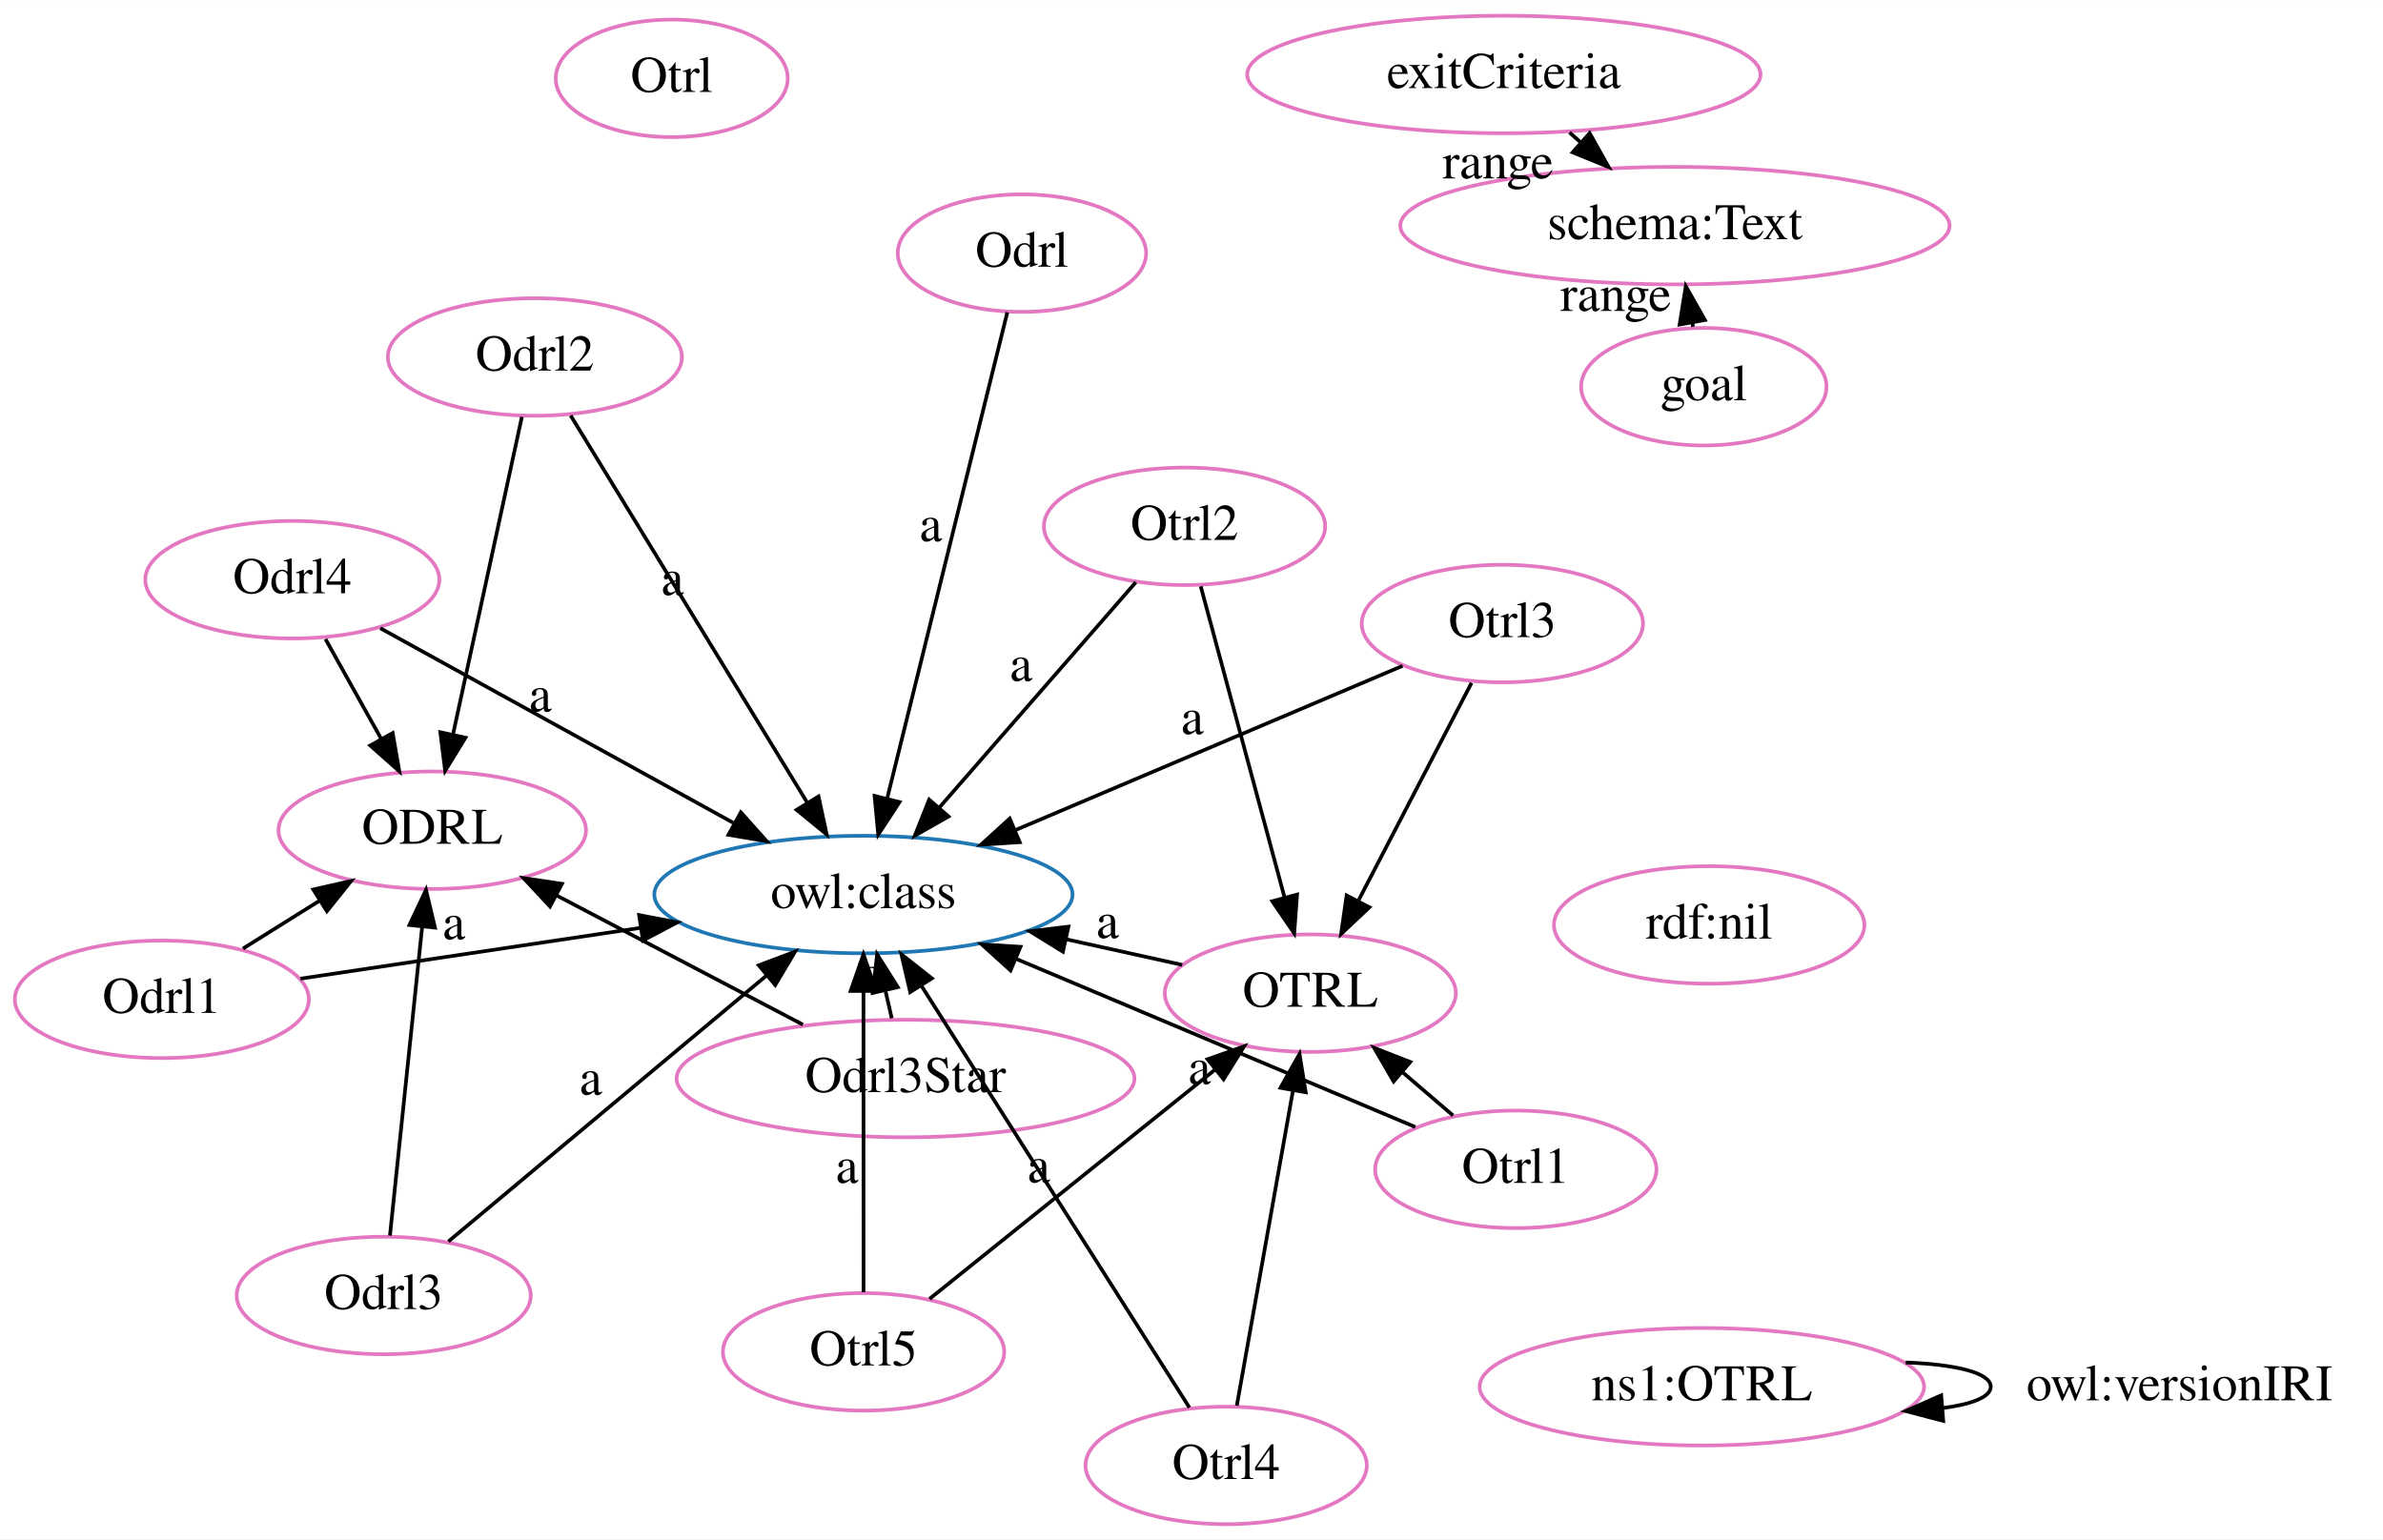
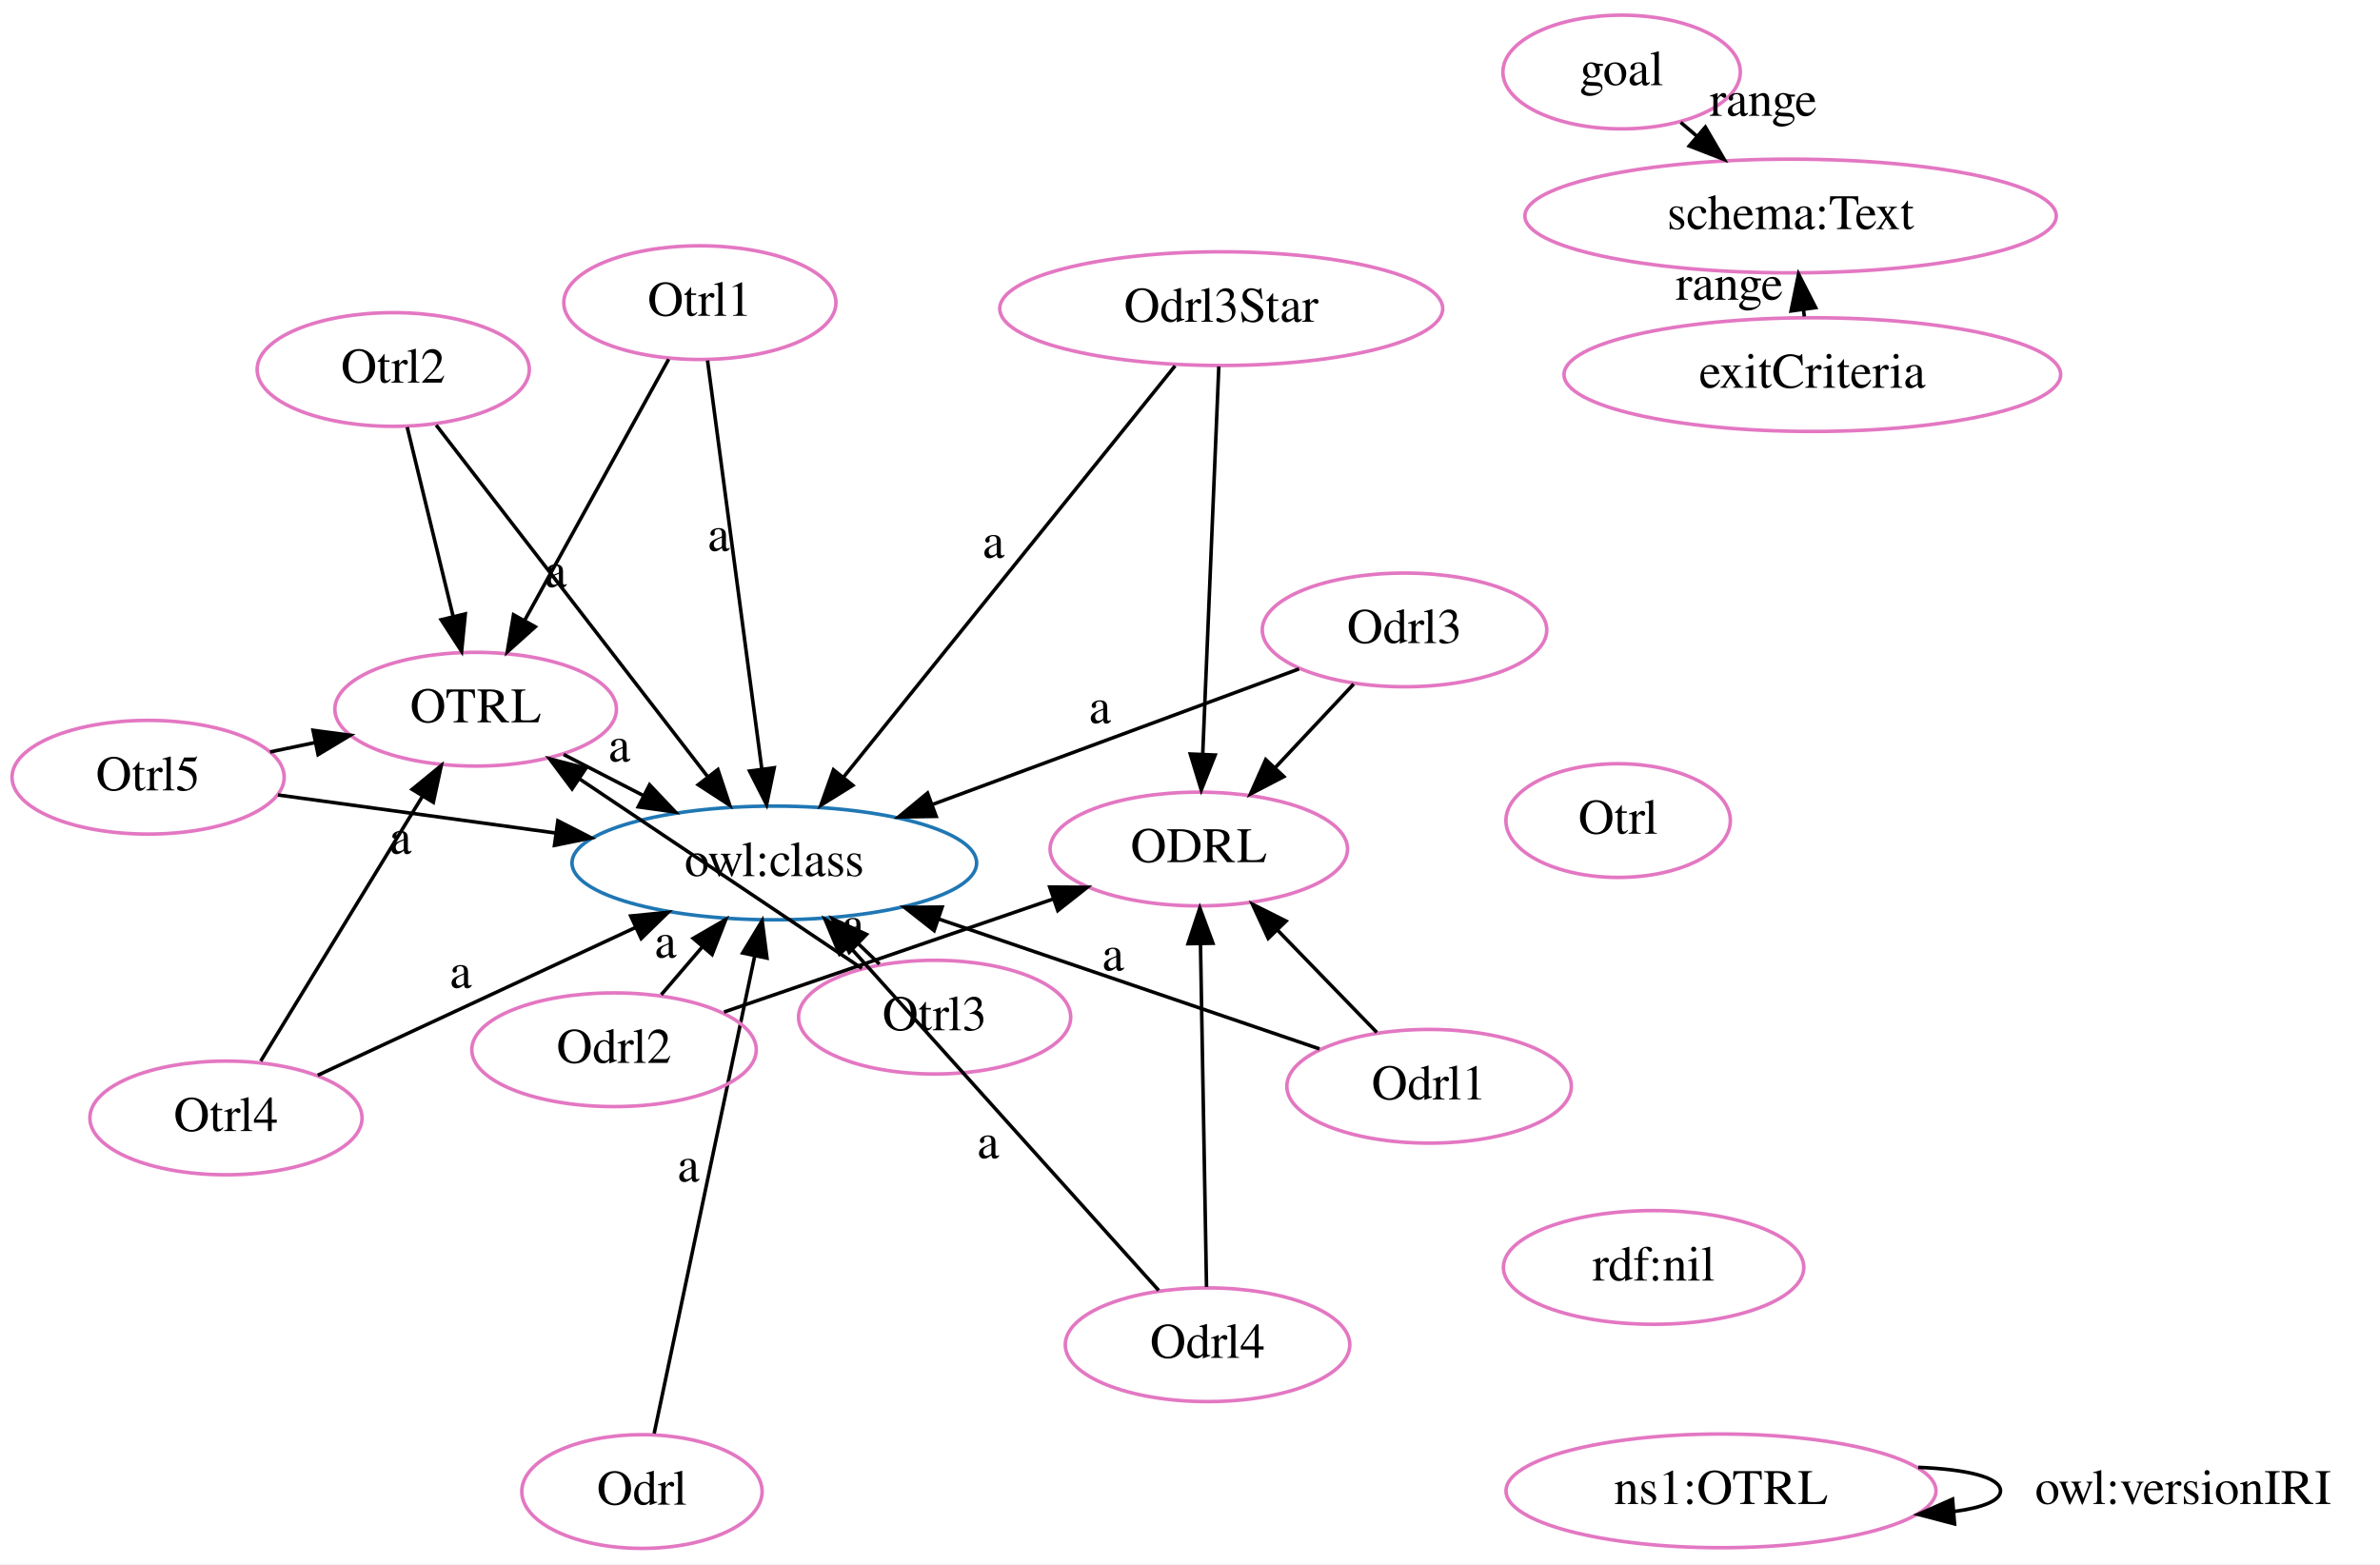
- <svg xmlns="http://www.w3.org/2000/svg" width="650pt" height="420pt" viewBox="0.00 0.00 650.05 420.00">
-   <g id="graph0" class="graph" transform="scale(1 1) rotate(0) translate(4 416)">
-     <polygon fill="white" stroke="transparent" points="-4,4 -4,-416 646.05,-416 646.05,4 -4,4" />
+ <svg xmlns="http://www.w3.org/2000/svg" width="671pt" height="441pt" viewBox="0.00 0.00 671.05 441.00">
+   <g id="graph0" class="graph" transform="scale(1 1) rotate(0) translate(4 437)">
+     <polygon fill="white" stroke="transparent" points="-4,4 -4,-437 667.05,-437 667.05,4 -4,4" />
    <g id="node1" class="node">
-       <ellipse fill="none" stroke="#e377c2" cx="113.91" cy="-189.49" rx="41.94" ry="16.03" />
-       <text text-anchor="middle" x="113.91" y="-185.79" font-family="Times,serif" font-size="14.00">ODRL</text>
+       <ellipse fill="none" stroke="#e377c2" cx="130.11" cy="-237.04" rx="39.7" ry="16.03" />
+       <text text-anchor="middle" x="130.11" y="-233.34" font-family="Times,serif" font-size="14.00">OTRL</text>
    </g>
    <g id="node2" class="node">
-       <ellipse fill="none" stroke="#1f77b4" cx="231.53" cy="-171.94" rx="57.05" ry="16.03" />
-       <text text-anchor="middle" x="231.53" y="-168.24" font-family="Times,serif" font-size="14.00">owl:class</text>
+       <ellipse fill="none" stroke="#1f77b4" cx="214.32" cy="-193.69" rx="57.05" ry="16.03" />
+       <text text-anchor="middle" x="214.32" y="-189.99" font-family="Times,serif" font-size="14.00">owl:class</text>
+     </g>
+     <g id="edge23" class="edge">
+       <path fill="none" stroke="black" d="M154.92,-224.27C161.96,-220.64 169.78,-216.62 177.36,-212.71" />
+       <polygon fill="black" stroke="black" points="179.15,-215.73 186.44,-208.04 175.95,-209.51 179.15,-215.73" />
+       <text text-anchor="middle" x="170.64" y="-222.29" font-family="Times,serif" font-size="14.00">a</text>
    </g>
    <g id="node3" class="node">
-       <ellipse fill="none" stroke="#e377c2" cx="353.44" cy="-145.03" rx="39.7" ry="16.03" />
-       <text text-anchor="middle" x="353.44" y="-141.33" font-family="Times,serif" font-size="14.00">OTRL</text>
+       <ellipse fill="none" stroke="#e377c2" cx="334.01" cy="-197.62" rx="41.94" ry="16.03" />
+       <text text-anchor="middle" x="334.01" y="-193.92" font-family="Times,serif" font-size="14.00">ODRL</text>
+     </g>
+     <g id="node4" class="node">
+       <ellipse fill="none" stroke="#e377c2" cx="106.87" cy="-332.83" rx="38.37" ry="16.03" />
+       <text text-anchor="middle" x="106.87" y="-329.13" font-family="Times,serif" font-size="14.00">Otrl2</text>
+     </g>
+     <g id="edge12" class="edge">
+       <path fill="none" stroke="black" d="M110.81,-316.58C114.35,-301.99 119.61,-280.32 123.75,-263.27" />
+       <polygon fill="black" stroke="black" points="127.19,-263.91 126.15,-253.37 120.39,-262.26 127.19,-263.91" />
+     </g>
+     <g id="edge14" class="edge">
+       <path fill="none" stroke="black" d="M118.99,-317.14C137.59,-293.05 173.34,-246.76 195.39,-218.21" />
+       <polygon fill="black" stroke="black" points="198.41,-220.02 201.75,-209.97 192.87,-215.74 198.41,-220.02" />
+       <text text-anchor="middle" x="152.69" y="-271.48" font-family="Times,serif" font-size="14.00">a</text>
+     </g>
+     <g id="node5" class="node">
+       <ellipse fill="none" stroke="#e377c2" cx="453.22" cy="-416.71" rx="33.47" ry="16.03" />
+       <text text-anchor="middle" x="453.22" y="-413.01" font-family="Times,serif" font-size="14.00">goal</text>
+     </g>
+     <g id="node12" class="node">
+       <ellipse fill="none" stroke="#e377c2" cx="500.86" cy="-376.11" rx="74.91" ry="16.03" />
+       <text text-anchor="middle" x="500.86" y="-372.41" font-family="Times,serif" font-size="14.00">schema:Text</text>
+     </g>
+     <g id="edge25" class="edge">
+       <path fill="none" stroke="black" d="M469.88,-402.51C471.37,-401.24 472.9,-399.94 474.45,-398.62" />
+       <polygon fill="black" stroke="black" points="476.83,-401.18 482.17,-392.03 472.29,-395.86 476.83,-401.18" />
+       <text text-anchor="middle" x="493.16" y="-404.36" font-family="Times,serif" font-size="14.00">range</text>
+     </g>
+     <g id="node6" class="node">
+       <ellipse fill="none" stroke="#e377c2" cx="340.33" cy="-349.99" rx="62.45" ry="16.03" />
+       <text text-anchor="middle" x="340.33" y="-346.29" font-family="Times,serif" font-size="14.00">Odrl3Star</text>
+     </g>
+     <g id="edge15" class="edge">
+       <path fill="none" stroke="black" d="M327.32,-333.86C305.15,-306.36 259.95,-250.29 233.94,-218.02" />
+       <polygon fill="black" stroke="black" points="236.45,-215.57 227.45,-209.98 231,-219.96 236.45,-215.57" />
+       <text text-anchor="middle" x="276.13" y="-279.74" font-family="Times,serif" font-size="14.00">a</text>
+     </g>
+     <g id="edge18" class="edge">
+       <path fill="none" stroke="black" d="M339.65,-333.69C338.57,-307.59 336.44,-256.17 335.12,-224.56" />
+       <polygon fill="black" stroke="black" points="338.61,-224.12 334.7,-214.27 331.61,-224.41 338.61,-224.12" />
+     </g>
+     <g id="node7" class="node">
+       <ellipse fill="none" stroke="#e377c2" cx="462.24" cy="-79.64" rx="42.35" ry="16.03" />
+       <text text-anchor="middle" x="462.24" y="-75.94" font-family="Times,serif" font-size="14.00">rdf:nil</text>
+     </g>
+     <g id="node8" class="node">
+       <ellipse fill="none" stroke="#e377c2" cx="37.76" cy="-217.86" rx="38.37" ry="16.03" />
+       <text text-anchor="middle" x="37.76" y="-214.16" font-family="Times,serif" font-size="14.00">Otrl5</text>
+     </g>
+     <g id="edge13" class="edge">
+       <path fill="none" stroke="black" d="M72.15,-225C76.3,-225.87 80.59,-226.76 84.87,-227.64" />
+       <polygon fill="black" stroke="black" points="84.27,-231.09 94.77,-229.7 85.69,-224.24 84.27,-231.09" />
    </g>
    <g id="edge16" class="edge">
-       <path fill="none" stroke="black" d="M318.51,-152.74C308.59,-154.93 297.55,-157.37 286.75,-159.75" />
-       <polygon fill="black" stroke="black" points="285.95,-156.34 276.94,-161.91 287.46,-163.18 285.95,-156.34" />
-       <text text-anchor="middle" x="298.13" y="-160.05" font-family="Times,serif" font-size="14.00">a</text>
-     </g>
-     <g id="node4" class="node">
-       <ellipse fill="none" stroke="#e377c2" cx="179.24" cy="-394.64" rx="31.64" ry="16.03" />
-       <text text-anchor="middle" x="179.24" y="-390.94" font-family="Times,serif" font-size="14.00">Otrl</text>
-     </g>
-     <g id="node5" class="node">
-       <ellipse fill="none" stroke="#e377c2" cx="460.24" cy="-37.64" rx="60.62" ry="16.03" />
-       <text text-anchor="middle" x="460.24" y="-33.94" font-family="Times,serif" font-size="14.00">ns1:OTRL</text>
+       <path fill="none" stroke="black" d="M74.35,-212.86C96.91,-209.77 126.42,-205.73 152.53,-202.15" />
+       <polygon fill="black" stroke="black" points="153.29,-205.58 162.72,-200.76 152.34,-198.65 153.29,-205.58" />
+       <text text-anchor="middle" x="108.94" y="-196.3" font-family="Times,serif" font-size="14.00">a</text>
+     </g>
+     <g id="node9" class="node">
+       <ellipse fill="none" stroke="#e377c2" cx="452.24" cy="-205.64" rx="31.64" ry="16.03" />
+       <text text-anchor="middle" x="452.24" y="-201.94" font-family="Times,serif" font-size="14.00">Otrl</text>
+     </g>
+     <g id="node10" class="node">
+       <ellipse fill="none" stroke="#e377c2" cx="177" cy="-16.45" rx="33.88" ry="16.03" />
+       <text text-anchor="middle" x="177" y="-12.75" font-family="Times,serif" font-size="14.00">Odrl</text>
    </g>
    <g id="edge2" class="edge">
-       <path fill="none" stroke="black" d="M515.84,-44.27C529.17,-43.75 539.05,-41.54 539.05,-37.64 539.05,-34.81 533.83,-32.86 525.87,-31.81" />
-       <polygon fill="black" stroke="black" points="526.09,-28.32 515.84,-31.01 525.53,-35.3 526.09,-28.32" />
-       <text text-anchor="middle" x="590.55" y="-33.94" font-family="Times,serif" font-size="14.00">owl:versionIRI</text>
-     </g>
-     <g id="node6" class="node">
-       <ellipse fill="none" stroke="#e377c2" cx="406.23" cy="-395.69" rx="70.01" ry="16.03" />
-       <text text-anchor="middle" x="406.23" y="-391.99" font-family="Times,serif" font-size="14.00">exitCriteria</text>
+       <path fill="none" stroke="black" d="M180.44,-32.81C186.91,-63.54 200.94,-130.14 208.76,-167.3" />
+       <polygon fill="black" stroke="black" points="205.4,-168.31 210.89,-177.38 212.25,-166.87 205.4,-168.31" />
+       <text text-anchor="middle" x="190.1" y="-103.85" font-family="Times,serif" font-size="14.00">a</text>
+     </g>
+     <g id="node11" class="node">
+       <ellipse fill="none" stroke="#e377c2" cx="259.52" cy="-150.21" rx="38.37" ry="16.03" />
+       <text text-anchor="middle" x="259.52" y="-146.51" font-family="Times,serif" font-size="14.00">Otrl3</text>
+     </g>
+     <g id="edge1" class="edge">
+       <path fill="none" stroke="black" d="M239.01,-163.97C217.56,-178.36 183.69,-201.09 159.42,-217.37" />
+       <polygon fill="black" stroke="black" points="157.3,-214.58 150.95,-223.06 161.2,-220.39 157.3,-214.58" />
+     </g>
+     <g id="edge17" class="edge">
+       <path fill="none" stroke="black" d="M243.96,-165.18C242.09,-166.98 240.14,-168.86 238.18,-170.74" />
+       <polygon fill="black" stroke="black" points="235.45,-168.51 230.68,-177.96 240.31,-173.55 235.45,-168.51" />
+       <text text-anchor="middle" x="236.57" y="-171.76" font-family="Times,serif" font-size="14.00">a</text>
+     </g>
+     <g id="node13" class="node">
+       <ellipse fill="none" stroke="#e377c2" cx="481.24" cy="-16.64" rx="60.62" ry="16.03" />
+       <text text-anchor="middle" x="481.24" y="-12.94" font-family="Times,serif" font-size="14.00">ns1:OTRL</text>
+     </g>
+     <g id="edge21" class="edge">
+       <path fill="none" stroke="black" d="M536.84,-23.27C550.17,-22.75 560.05,-20.54 560.05,-16.64 560.05,-13.81 554.83,-11.86 546.87,-10.81" />
+       <polygon fill="black" stroke="black" points="547.09,-7.32 536.84,-10.01 546.53,-14.3 547.09,-7.32" />
+       <text text-anchor="middle" x="611.55" y="-12.94" font-family="Times,serif" font-size="14.00">owl:versionIRI</text>
+     </g>
+     <g id="node14" class="node">
+       <ellipse fill="none" stroke="#e377c2" cx="59.71" cy="-121.79" rx="38.37" ry="16.03" />
+       <text text-anchor="middle" x="59.71" y="-118.09" font-family="Times,serif" font-size="14.00">Otrl4</text>
+     </g>
+     <g id="edge4" class="edge">
+       <path fill="none" stroke="black" d="M69.5,-137.82C81.32,-157.17 101.33,-189.92 115.11,-212.47" />
+       <polygon fill="black" stroke="black" points="112.21,-214.44 120.41,-221.15 118.18,-210.79 112.21,-214.44" />
+     </g>
+     <g id="edge6" class="edge">
+       <path fill="none" stroke="black" d="M85.59,-133.83C110.07,-145.21 147.15,-162.46 175.24,-175.52" />
+       <polygon fill="black" stroke="black" points="173.84,-178.73 184.38,-179.77 176.79,-172.38 173.84,-178.73" />
+       <text text-anchor="middle" x="125.91" y="-158.47" font-family="Times,serif" font-size="14.00">a</text>
    </g>
    <g id="node15" class="node">
-       <ellipse fill="none" stroke="#e377c2" cx="452.9" cy="-354.45" rx="74.91" ry="16.03" />
-       <text text-anchor="middle" x="452.9" y="-350.75" font-family="Times,serif" font-size="14.00">schema:Text</text>
+       <ellipse fill="none" stroke="#e377c2" cx="336.47" cy="-57.84" rx="40.11" ry="16.03" />
+       <text text-anchor="middle" x="336.47" y="-54.14" font-family="Times,serif" font-size="14.00">Odrl4</text>
+     </g>
+     <g id="edge22" class="edge">
+       <path fill="none" stroke="black" d="M322.7,-73.16C301.46,-96.78 260.56,-142.27 235.53,-170.11" />
+       <polygon fill="black" stroke="black" points="232.7,-168.02 228.61,-177.8 237.9,-172.7 232.7,-168.02" />
+       <text text-anchor="middle" x="274.61" y="-110.44" font-family="Times,serif" font-size="14.00">a</text>
+     </g>
+     <g id="edge5" class="edge">
+       <path fill="none" stroke="black" d="M336.18,-74.15C335.76,-97.91 334.98,-142.3 334.48,-170.88" />
+       <polygon fill="black" stroke="black" points="330.98,-170.92 334.3,-180.99 337.98,-171.05 330.98,-170.92" />
+     </g>
+     <g id="node16" class="node">
+       <ellipse fill="none" stroke="#e377c2" cx="506.99" cy="-331.39" rx="70.01" ry="16.03" />
+       <text text-anchor="middle" x="506.99" y="-327.69" font-family="Times,serif" font-size="14.00">exitCriteria</text>
+     </g>
+     <g id="edge20" class="edge">
+       <path fill="none" stroke="black" d="M504.74,-347.79C504.66,-348.4 504.58,-349.01 504.49,-349.63" />
+       <polygon fill="black" stroke="black" points="501,-349.33 503.11,-359.72 507.93,-350.28 501,-349.33" />
+       <text text-anchor="middle" x="483.62" y="-352.51" font-family="Times,serif" font-size="14.00">range</text>
+     </g>
+     <g id="node17" class="node">
+       <ellipse fill="none" stroke="#e377c2" cx="193.33" cy="-351.68" rx="38.37" ry="16.03" />
+       <text text-anchor="middle" x="193.33" y="-347.98" font-family="Times,serif" font-size="14.00">Otrl1</text>
+     </g>
+     <g id="edge19" class="edge">
+       <path fill="none" stroke="black" d="M184.54,-335.74C174.03,-316.68 156.32,-284.56 143.96,-262.15" />
+       <polygon fill="black" stroke="black" points="146.92,-260.28 139.03,-253.21 140.79,-263.66 146.92,-260.28" />
    </g>
    <g id="edge9" class="edge">
-       <path fill="none" stroke="black" d="M424.14,-379.86C425.12,-378.99 426.12,-378.11 427.12,-377.23" />
-       <polygon fill="black" stroke="black" points="429.63,-379.68 434.81,-370.44 424.99,-374.44 429.63,-379.68" />
-       <text text-anchor="middle" x="404.63" y="-367.34" font-family="Times,serif" font-size="14.00">range</text>
-     </g>
-     <g id="node7" class="node">
-       <ellipse fill="none" stroke="#e377c2" cx="462.24" cy="-163.64" rx="42.35" ry="16.03" />
-       <text text-anchor="middle" x="462.24" y="-159.94" font-family="Times,serif" font-size="14.00">rdf:nil</text>
-     </g>
-     <g id="node8" class="node">
-       <ellipse fill="none" stroke="#e377c2" cx="274.77" cy="-346.95" rx="33.88" ry="16.03" />
-       <text text-anchor="middle" x="274.77" y="-343.25" font-family="Times,serif" font-size="14.00">Odrl</text>
-     </g>
-     <g id="edge5" class="edge">
-       <path fill="none" stroke="black" d="M270.78,-330.8C263.3,-300.53 247.11,-235.02 238.04,-198.28" />
-       <polygon fill="black" stroke="black" points="241.37,-197.17 235.57,-188.3 234.57,-198.85 241.37,-197.17" />
-       <text text-anchor="middle" x="249.91" y="-268.34" font-family="Times,serif" font-size="14.00">a</text>
-     </g>
-     <g id="node9" class="node">
-       <ellipse fill="none" stroke="#e377c2" cx="319.13" cy="-272.41" rx="38.37" ry="16.03" />
-       <text text-anchor="middle" x="319.13" y="-268.71" font-family="Times,serif" font-size="14.00">Otrl2</text>
+       <path fill="none" stroke="black" d="M195.49,-335.37C199.11,-308.17 206.4,-253.3 210.77,-220.4" />
+       <polygon fill="black" stroke="black" points="214.29,-220.53 212.14,-210.15 207.35,-219.6 214.29,-220.53" />
+       <text text-anchor="middle" x="198.63" y="-281.68" font-family="Times,serif" font-size="14.00">a</text>
+     </g>
+     <g id="node18" class="node">
+       <ellipse fill="none" stroke="#e377c2" cx="169.13" cy="-141.02" rx="40.11" ry="16.03" />
+       <text text-anchor="middle" x="169.13" y="-137.32" font-family="Times,serif" font-size="14.00">Odrl2</text>
+     </g>
+     <g id="edge11" class="edge">
+       <path fill="none" stroke="black" d="M182.45,-156.54C186.03,-160.71 189.98,-165.32 193.85,-169.83" />
+       <polygon fill="black" stroke="black" points="191.47,-172.43 200.63,-177.74 196.78,-167.87 191.47,-172.43" />
+       <text text-anchor="middle" x="183.65" y="-166.99" font-family="Times,serif" font-size="14.00">a</text>
+     </g>
+     <g id="edge8" class="edge">
+       <path fill="none" stroke="black" d="M200.14,-151.66C226.35,-160.66 264.09,-173.62 292.82,-183.48" />
+       <polygon fill="black" stroke="black" points="291.98,-186.89 302.57,-186.83 294.25,-180.27 291.98,-186.89" />
+     </g>
+     <g id="node19" class="node">
+       <ellipse fill="none" stroke="#e377c2" cx="398.94" cy="-130.72" rx="40.11" ry="16.03" />
+       <text text-anchor="middle" x="398.94" y="-127.02" font-family="Times,serif" font-size="14.00">Odrl1</text>
+     </g>
+     <g id="edge24" class="edge">
+       <path fill="none" stroke="black" d="M368.04,-141.26C338.7,-151.26 294.22,-166.44 260.65,-177.89" />
+       <polygon fill="black" stroke="black" points="259.38,-174.62 251.05,-181.17 261.64,-181.25 259.38,-174.62" />
+       <text text-anchor="middle" x="309.84" y="-163.37" font-family="Times,serif" font-size="14.00">a</text>
+     </g>
+     <g id="edge10" class="edge">
+       <path fill="none" stroke="black" d="M384.2,-145.9C375.94,-154.42 365.46,-165.21 356.21,-174.74" />
+       <polygon fill="black" stroke="black" points="353.58,-172.42 349.13,-182.04 358.61,-177.3 353.58,-172.42" />
+     </g>
+     <g id="node20" class="node">
+       <ellipse fill="none" stroke="#e377c2" cx="392.01" cy="-259.4" rx="40.11" ry="16.03" />
+       <text text-anchor="middle" x="392.01" y="-255.7" font-family="Times,serif" font-size="14.00">Odrl3</text>
+     </g>
+     <g id="edge7" class="edge">
+       <path fill="none" stroke="black" d="M362.27,-248.4C334.07,-237.97 291.32,-222.17 259.02,-210.22" />
+       <polygon fill="black" stroke="black" points="259.95,-206.83 249.35,-206.65 257.52,-213.4 259.95,-206.83" />
+       <text text-anchor="middle" x="306.14" y="-233.11" font-family="Times,serif" font-size="14.00">a</text>
    </g>
    <g id="edge3" class="edge">
-       <path fill="none" stroke="black" d="M305.83,-257.15C291.59,-240.82 268.81,-214.69 252.23,-195.67" />
-       <polygon fill="black" stroke="black" points="254.75,-193.24 245.54,-188 249.47,-197.84 254.75,-193.24" />
-       <text text-anchor="middle" x="274.53" y="-230.21" font-family="Times,serif" font-size="14.00">a</text>
-     </g>
-     <g id="edge23" class="edge">
-       <path fill="none" stroke="black" d="M323.55,-256.02C329.34,-234.52 339.56,-196.56 346.42,-171.1" />
-       <polygon fill="black" stroke="black" points="349.82,-171.93 349.04,-161.36 343.06,-170.11 349.82,-171.93" />
-     </g>
-     <g id="node10" class="node">
-       <ellipse fill="none" stroke="#e377c2" cx="75.74" cy="-257.84" rx="40.11" ry="16.03" />
-       <text text-anchor="middle" x="75.74" y="-254.14" font-family="Times,serif" font-size="14.00">Odrl4</text>
-     </g>
-     <g id="edge17" class="edge">
-       <path fill="none" stroke="black" d="M84.79,-241.64C89.3,-233.56 94.87,-223.59 99.92,-214.55" />
-       <polygon fill="black" stroke="black" points="103.11,-216.01 104.93,-205.57 97,-212.6 103.11,-216.01" />
-     </g>
-     <g id="edge18" class="edge">
-       <path fill="none" stroke="black" d="M99.74,-244.61C125.47,-230.42 166.57,-207.76 196.03,-191.51" />
-       <polygon fill="black" stroke="black" points="198.09,-194.37 205.16,-186.48 194.71,-188.24 198.09,-194.37" />
-       <text text-anchor="middle" x="143.39" y="-221.86" font-family="Times,serif" font-size="14.00">a</text>
-     </g>
-     <g id="node11" class="node">
-       <ellipse fill="none" stroke="#e377c2" cx="100.67" cy="-62.54" rx="40.11" ry="16.03" />
-       <text text-anchor="middle" x="100.67" y="-58.84" font-family="Times,serif" font-size="14.00">Odrl3</text>
-     </g>
-     <g id="edge25" class="edge">
-       <path fill="none" stroke="black" d="M102.37,-78.88C104.6,-100.2 108.52,-137.8 111.16,-163.17" />
-       <polygon fill="black" stroke="black" points="107.69,-163.63 112.21,-173.22 114.65,-162.91 107.69,-163.63" />
-     </g>
-     <g id="edge6" class="edge">
-       <path fill="none" stroke="black" d="M118.32,-77.29C140.6,-95.92 179.15,-128.14 204.99,-149.75" />
-       <polygon fill="black" stroke="black" points="202.98,-152.63 212.89,-156.36 207.47,-147.26 202.98,-152.63" />
-       <text text-anchor="middle" x="157.15" y="-117.32" font-family="Times,serif" font-size="14.00">a</text>
-     </g>
-     <g id="node12" class="node">
-       <ellipse fill="none" stroke="#e377c2" cx="243.02" cy="-121.74" rx="62.45" ry="16.03" />
-       <text text-anchor="middle" x="243.02" y="-118.04" font-family="Times,serif" font-size="14.00">Odrl3Star</text>
-     </g>
-     <g id="edge1" class="edge">
-       <path fill="none" stroke="black" d="M215.01,-136.44C195.24,-146.81 168.65,-160.76 147.7,-171.76" />
-       <polygon fill="black" stroke="black" points="146.04,-168.67 138.82,-176.42 149.3,-174.87 146.04,-168.67" />
-     </g>
-     <g id="edge7" class="edge">
-       <path fill="none" stroke="black" d="M239.26,-138.17C238.7,-140.63 238.11,-143.2 237.51,-145.8" />
-       <polygon fill="black" stroke="black" points="234.08,-145.1 235.26,-155.63 240.9,-146.67 234.08,-145.1" />
-       <text text-anchor="middle" x="233.89" y="-145.79" font-family="Times,serif" font-size="14.00">a</text>
-     </g>
-     <g id="node13" class="node">
-       <ellipse fill="none" stroke="#e377c2" cx="40.15" cy="-143.35" rx="40.11" ry="16.03" />
-       <text text-anchor="middle" x="40.15" y="-139.65" font-family="Times,serif" font-size="14.00">Odrl1</text>
-     </g>
-     <g id="edge15" class="edge">
-       <path fill="none" stroke="black" d="M62.28,-157.19C68.84,-161.3 76.15,-165.87 83.16,-170.25" />
-       <polygon fill="black" stroke="black" points="81.46,-173.32 91.79,-175.65 85.17,-167.38 81.46,-173.32" />
-     </g>
-     <g id="edge20" class="edge">
-       <path fill="none" stroke="black" d="M77.96,-148.99C104.38,-152.94 140.24,-158.3 170.66,-162.84" />
-       <polygon fill="black" stroke="black" points="170.34,-166.33 180.75,-164.35 171.38,-159.41 170.34,-166.33" />
-       <text text-anchor="middle" x="119.81" y="-159.72" font-family="Times,serif" font-size="14.00">a</text>
-     </g>
-     <g id="node14" class="node">
-       <ellipse fill="none" stroke="#e377c2" cx="231.57" cy="-47.16" rx="38.37" ry="16.03" />
-       <text text-anchor="middle" x="231.57" y="-43.46" font-family="Times,serif" font-size="14.00">Otrl5</text>
-     </g>
-     <g id="edge8" class="edge">
-       <path fill="none" stroke="black" d="M231.56,-63.47C231.56,-84.3 231.55,-120.62 231.54,-145.44" />
-       <polygon fill="black" stroke="black" points="228.04,-145.62 231.53,-155.62 235.04,-145.62 228.04,-145.62" />
-       <text text-anchor="middle" x="227.05" y="-93.26" font-family="Times,serif" font-size="14.00">a</text>
-     </g>
-     <g id="edge22" class="edge">
-       <path fill="none" stroke="black" d="M249.55,-61.6C270.16,-78.16 304.12,-105.42 327.57,-124.26" />
-       <polygon fill="black" stroke="black" points="325.4,-127 335.39,-130.53 329.78,-121.54 325.4,-127" />
-     </g>
-     <g id="node16" class="node">
-       <ellipse fill="none" stroke="#e377c2" cx="330.48" cy="-16.17" rx="38.37" ry="16.03" />
-       <text text-anchor="middle" x="330.48" y="-12.47" font-family="Times,serif" font-size="14.00">Otrl4</text>
-     </g>
-     <g id="edge10" class="edge">
-       <path fill="none" stroke="black" d="M320.45,-31.97C303.2,-59.11 267.81,-114.82 247.26,-147.17" />
-       <polygon fill="black" stroke="black" points="244.29,-145.32 241.88,-155.63 250.2,-149.07 244.29,-145.32" />
-       <text text-anchor="middle" x="279.35" y="-93.37" font-family="Times,serif" font-size="14.00">a</text>
-     </g>
-     <g id="edge14" class="edge">
-       <path fill="none" stroke="black" d="M333.39,-32.49C337.25,-54.16 344.12,-92.69 348.72,-118.55" />
-       <polygon fill="black" stroke="black" points="345.29,-119.21 350.49,-128.44 352.18,-117.98 345.29,-119.21" />
-     </g>
-     <g id="node17" class="node">
-       <ellipse fill="none" stroke="#e377c2" cx="460.78" cy="-310.5" rx="33.47" ry="16.03" />
-       <text text-anchor="middle" x="460.78" y="-306.8" font-family="Times,serif" font-size="14.00">goal</text>
-     </g>
-     <g id="edge11" class="edge">
-       <path fill="none" stroke="black" d="M457.84,-326.87C457.78,-327.21 457.72,-327.55 457.66,-327.89" />
-       <polygon fill="black" stroke="black" points="454.18,-327.46 455.86,-337.93 461.07,-328.7 454.18,-327.46" />
-       <text text-anchor="middle" x="436.75" y="-331.18" font-family="Times,serif" font-size="14.00">range</text>
-     </g>
-     <g id="node18" class="node">
-       <ellipse fill="none" stroke="#e377c2" cx="141.91" cy="-318.61" rx="40.11" ry="16.03" />
-       <text text-anchor="middle" x="141.91" y="-314.91" font-family="Times,serif" font-size="14.00">Odrl2</text>
-     </g>
-     <g id="edge13" class="edge">
-       <path fill="none" stroke="black" d="M138.36,-302.26C133.63,-280.43 125.19,-241.52 119.57,-215.6" />
-       <polygon fill="black" stroke="black" points="122.97,-214.74 117.43,-205.71 116.12,-216.22 122.97,-214.74" />
-     </g>
-     <g id="edge12" class="edge">
-       <path fill="none" stroke="black" d="M151.67,-302.64C167.21,-277.2 197.7,-227.29 216.19,-197.05" />
-       <polygon fill="black" stroke="black" points="219.28,-198.7 221.51,-188.34 213.3,-195.05 219.28,-198.7" />
-       <text text-anchor="middle" x="179.43" y="-253.64" font-family="Times,serif" font-size="14.00">a</text>
-     </g>
-     <g id="node19" class="node">
-       <ellipse fill="none" stroke="#e377c2" cx="409.49" cy="-96.96" rx="38.37" ry="16.03" />
-       <text text-anchor="middle" x="409.49" y="-93.26" font-family="Times,serif" font-size="14.00">Otrl1</text>
-     </g>
-     <g id="edge24" class="edge">
-       <path fill="none" stroke="black" d="M382.07,-108.51C353.05,-120.74 306.9,-140.18 273.34,-154.32" />
-       <polygon fill="black" stroke="black" points="271.66,-151.23 263.8,-158.34 274.38,-157.68 271.66,-151.23" />
-       <text text-anchor="middle" x="323.21" y="-120.22" font-family="Times,serif" font-size="14.00">a</text>
-     </g>
-     <g id="edge19" class="edge">
-       <path fill="none" stroke="black" d="M392.37,-111.65C388,-115.4 383.2,-119.51 378.52,-123.52" />
-       <polygon fill="black" stroke="black" points="376.16,-120.94 370.84,-130.11 380.71,-126.25 376.16,-120.94" />
-     </g>
-     <g id="node20" class="node">
-       <ellipse fill="none" stroke="#e377c2" cx="405.83" cy="-245.88" rx="38.37" ry="16.03" />
-       <text text-anchor="middle" x="405.83" y="-242.18" font-family="Times,serif" font-size="14.00">Otrl3</text>
-     </g>
-     <g id="edge4" class="edge">
-       <path fill="none" stroke="black" d="M378.59,-234.33C350.27,-222.31 305.59,-203.35 272.9,-189.49" />
-       <polygon fill="black" stroke="black" points="274.17,-186.22 263.6,-185.54 271.44,-192.67 274.17,-186.22" />
-       <text text-anchor="middle" x="321.25" y="-215.71" font-family="Times,serif" font-size="14.00">a</text>
-     </g>
-     <g id="edge21" class="edge">
-       <path fill="none" stroke="black" d="M397.41,-229.68C389.09,-213.65 376.23,-188.9 366.56,-170.29" />
-       <polygon fill="black" stroke="black" points="369.55,-168.46 361.84,-161.2 363.34,-171.68 369.55,-168.46" />
+       <path fill="none" stroke="black" d="M377.67,-244.13C371.03,-237.06 362.99,-228.5 355.64,-220.66" />
+       <polygon fill="black" stroke="black" points="357.98,-218.04 348.58,-213.15 352.88,-222.83 357.98,-218.04" />
    </g>
  </g>
</svg>
